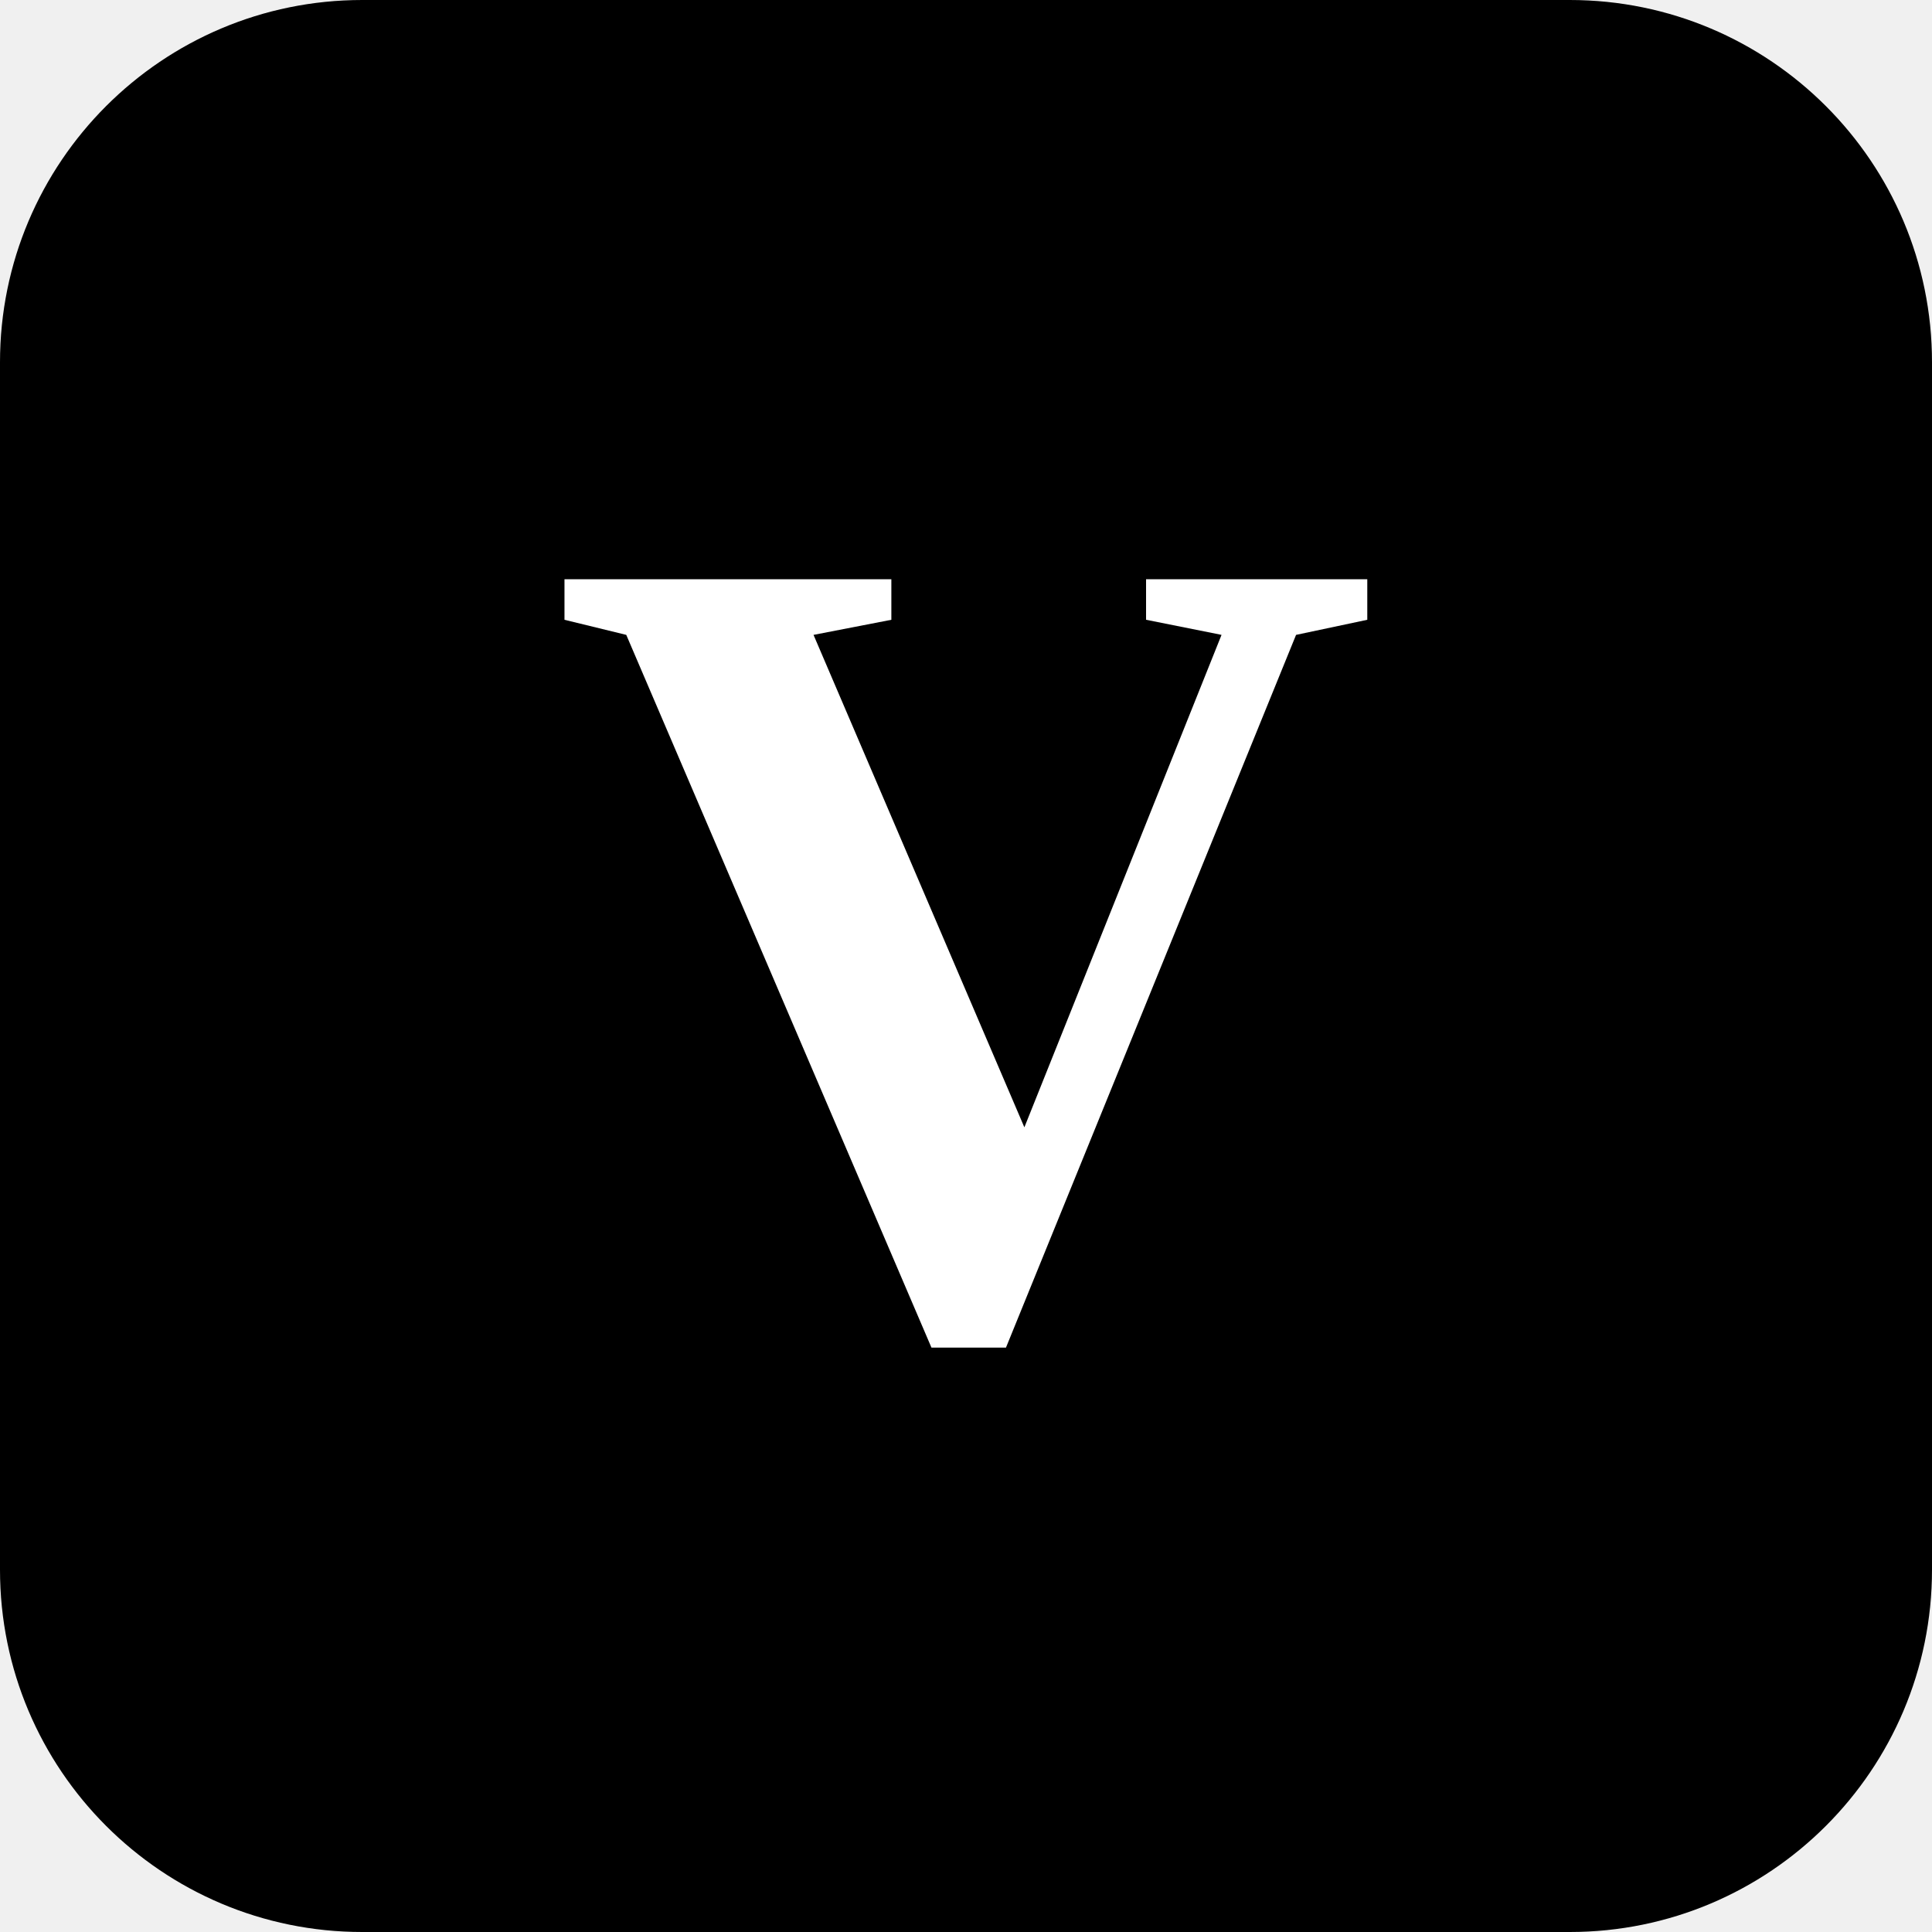
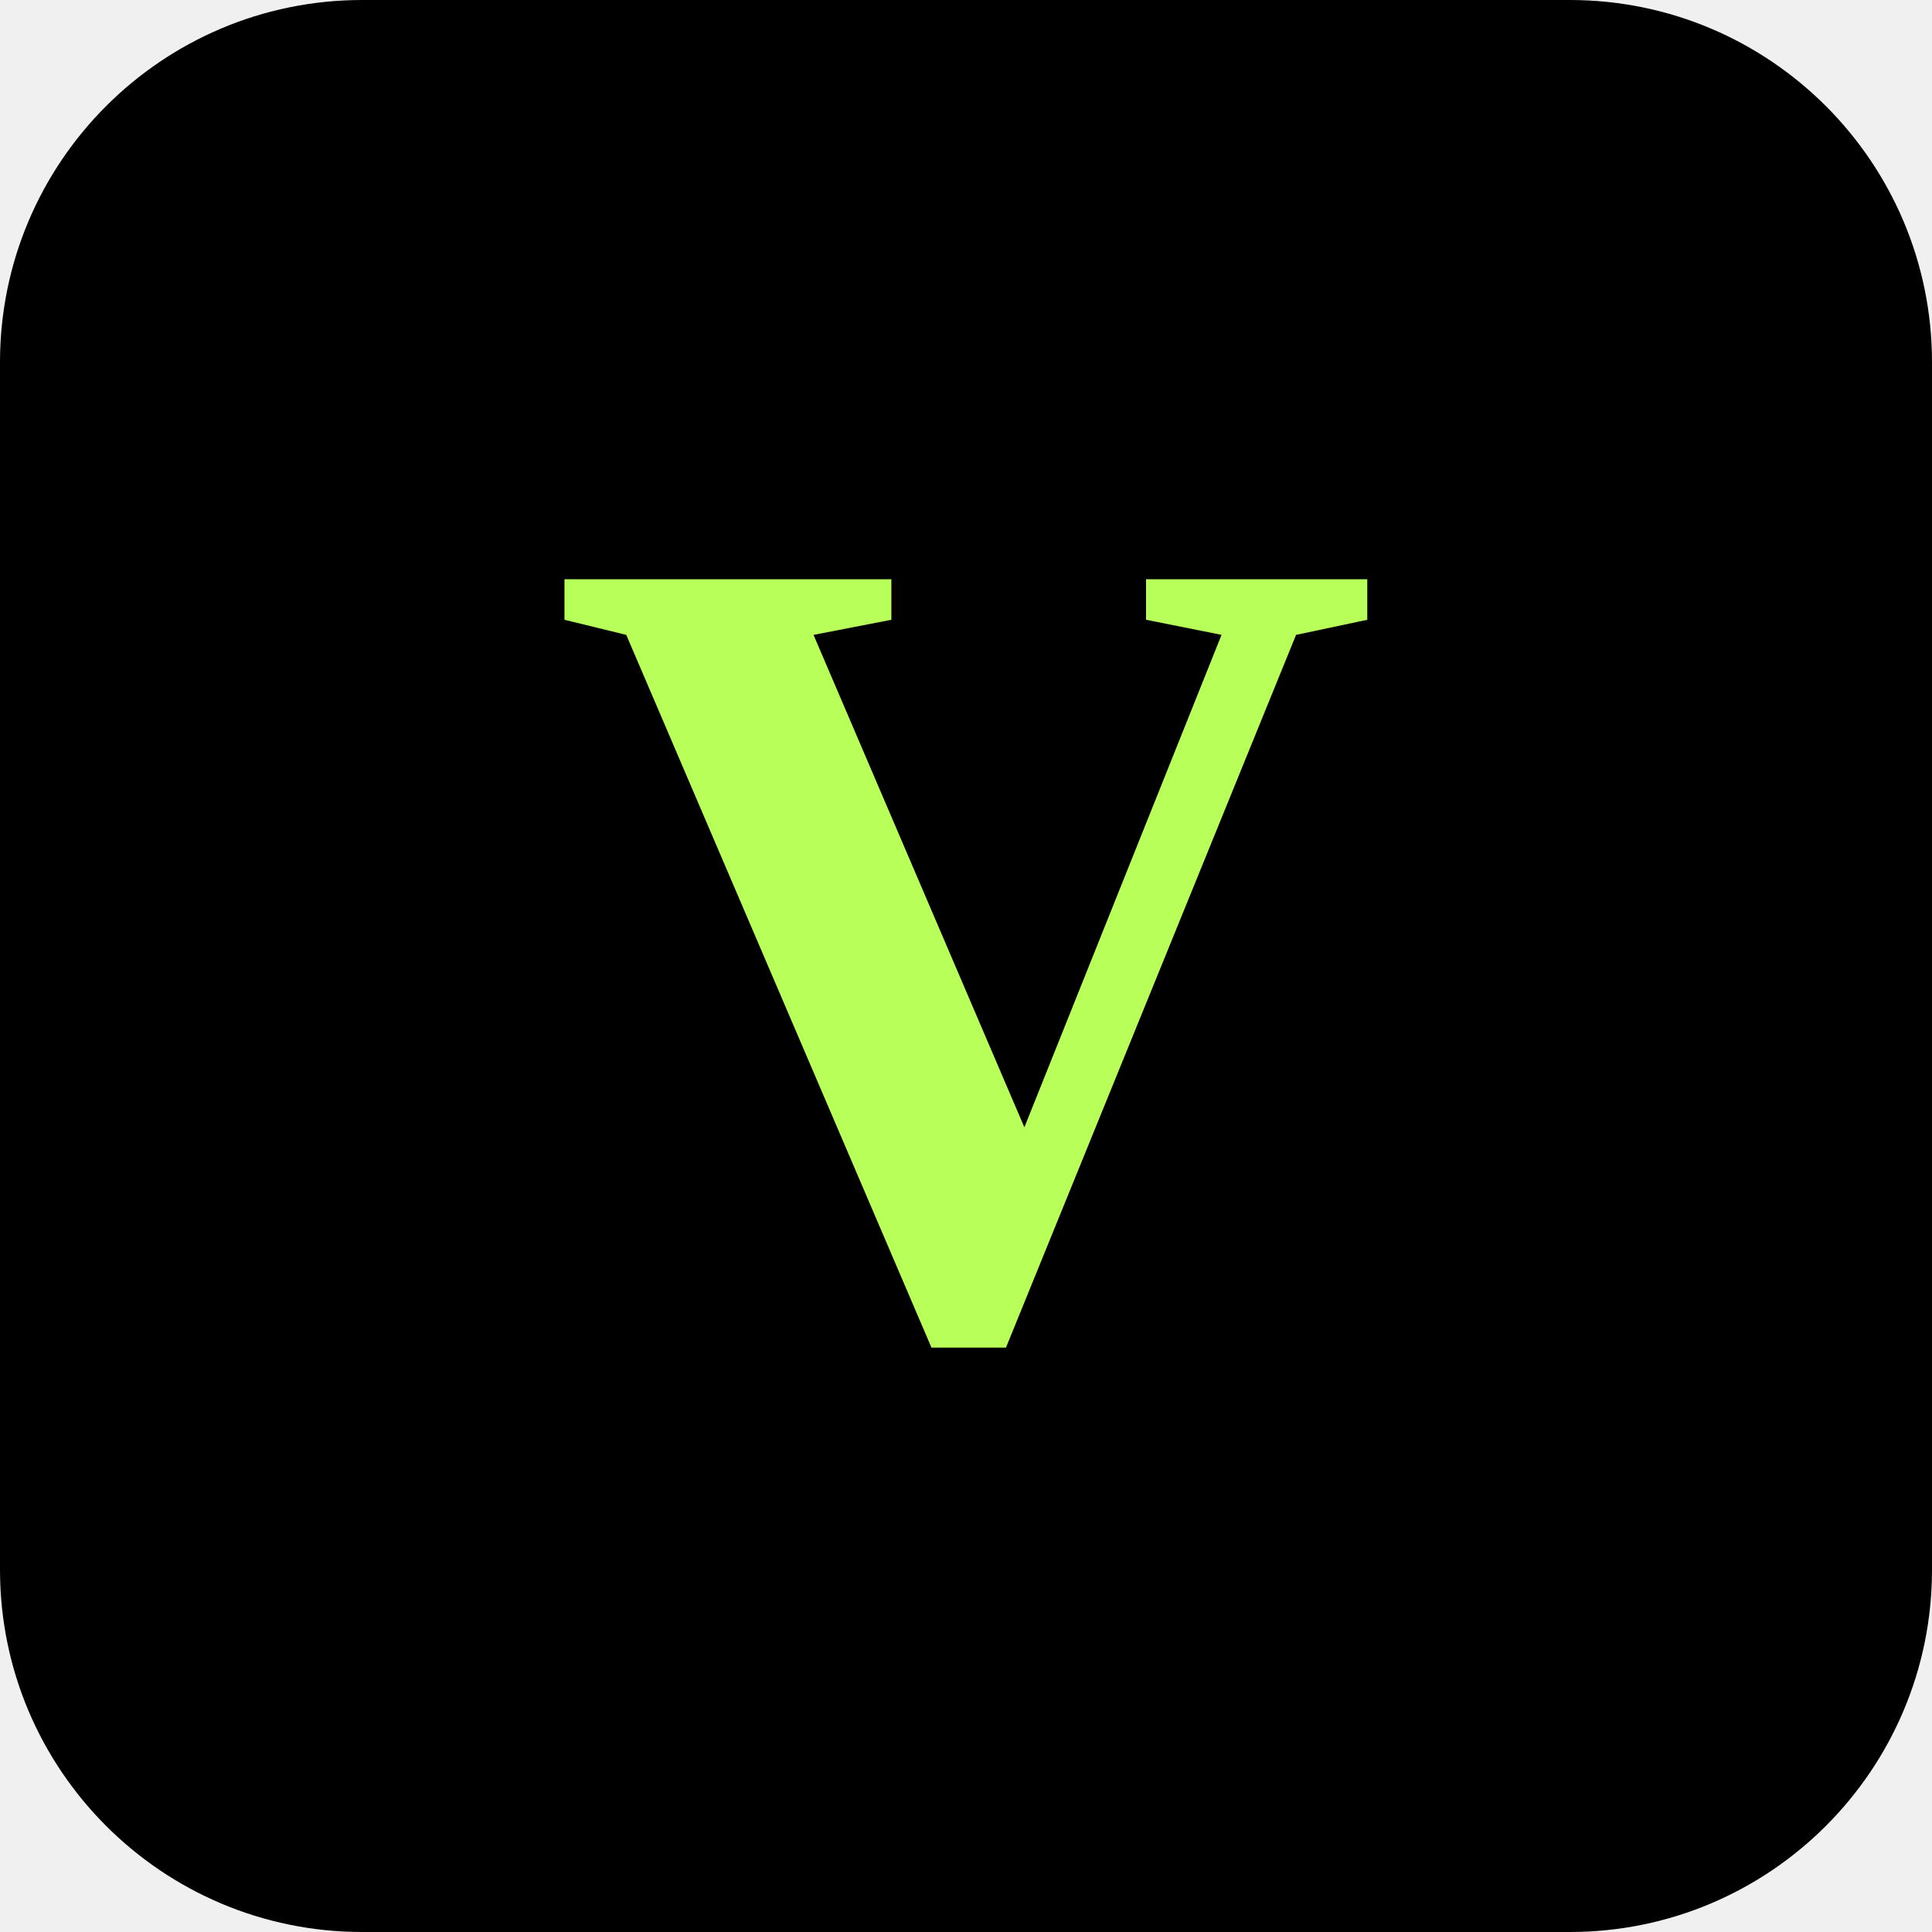
<svg xmlns="http://www.w3.org/2000/svg" viewBox="0 0 64 64">
  <rect width="64" height="64" rx="12" fill="#000000" />
-   <text x="50%" y="52%" dominant-baseline="middle" text-anchor="middle" font-family="Georgia, 'Times New Roman', serif" font-size="38" font-weight="700" fill="#ffffff">V</text>
+   <text x="50%" y="52%" dominant-baseline="middle" text-anchor="middle" font-family="Georgia, 'Times New Roman', serif" font-size="38" font-weight="700" fill="#b8ff5a">V</text>
</svg>
